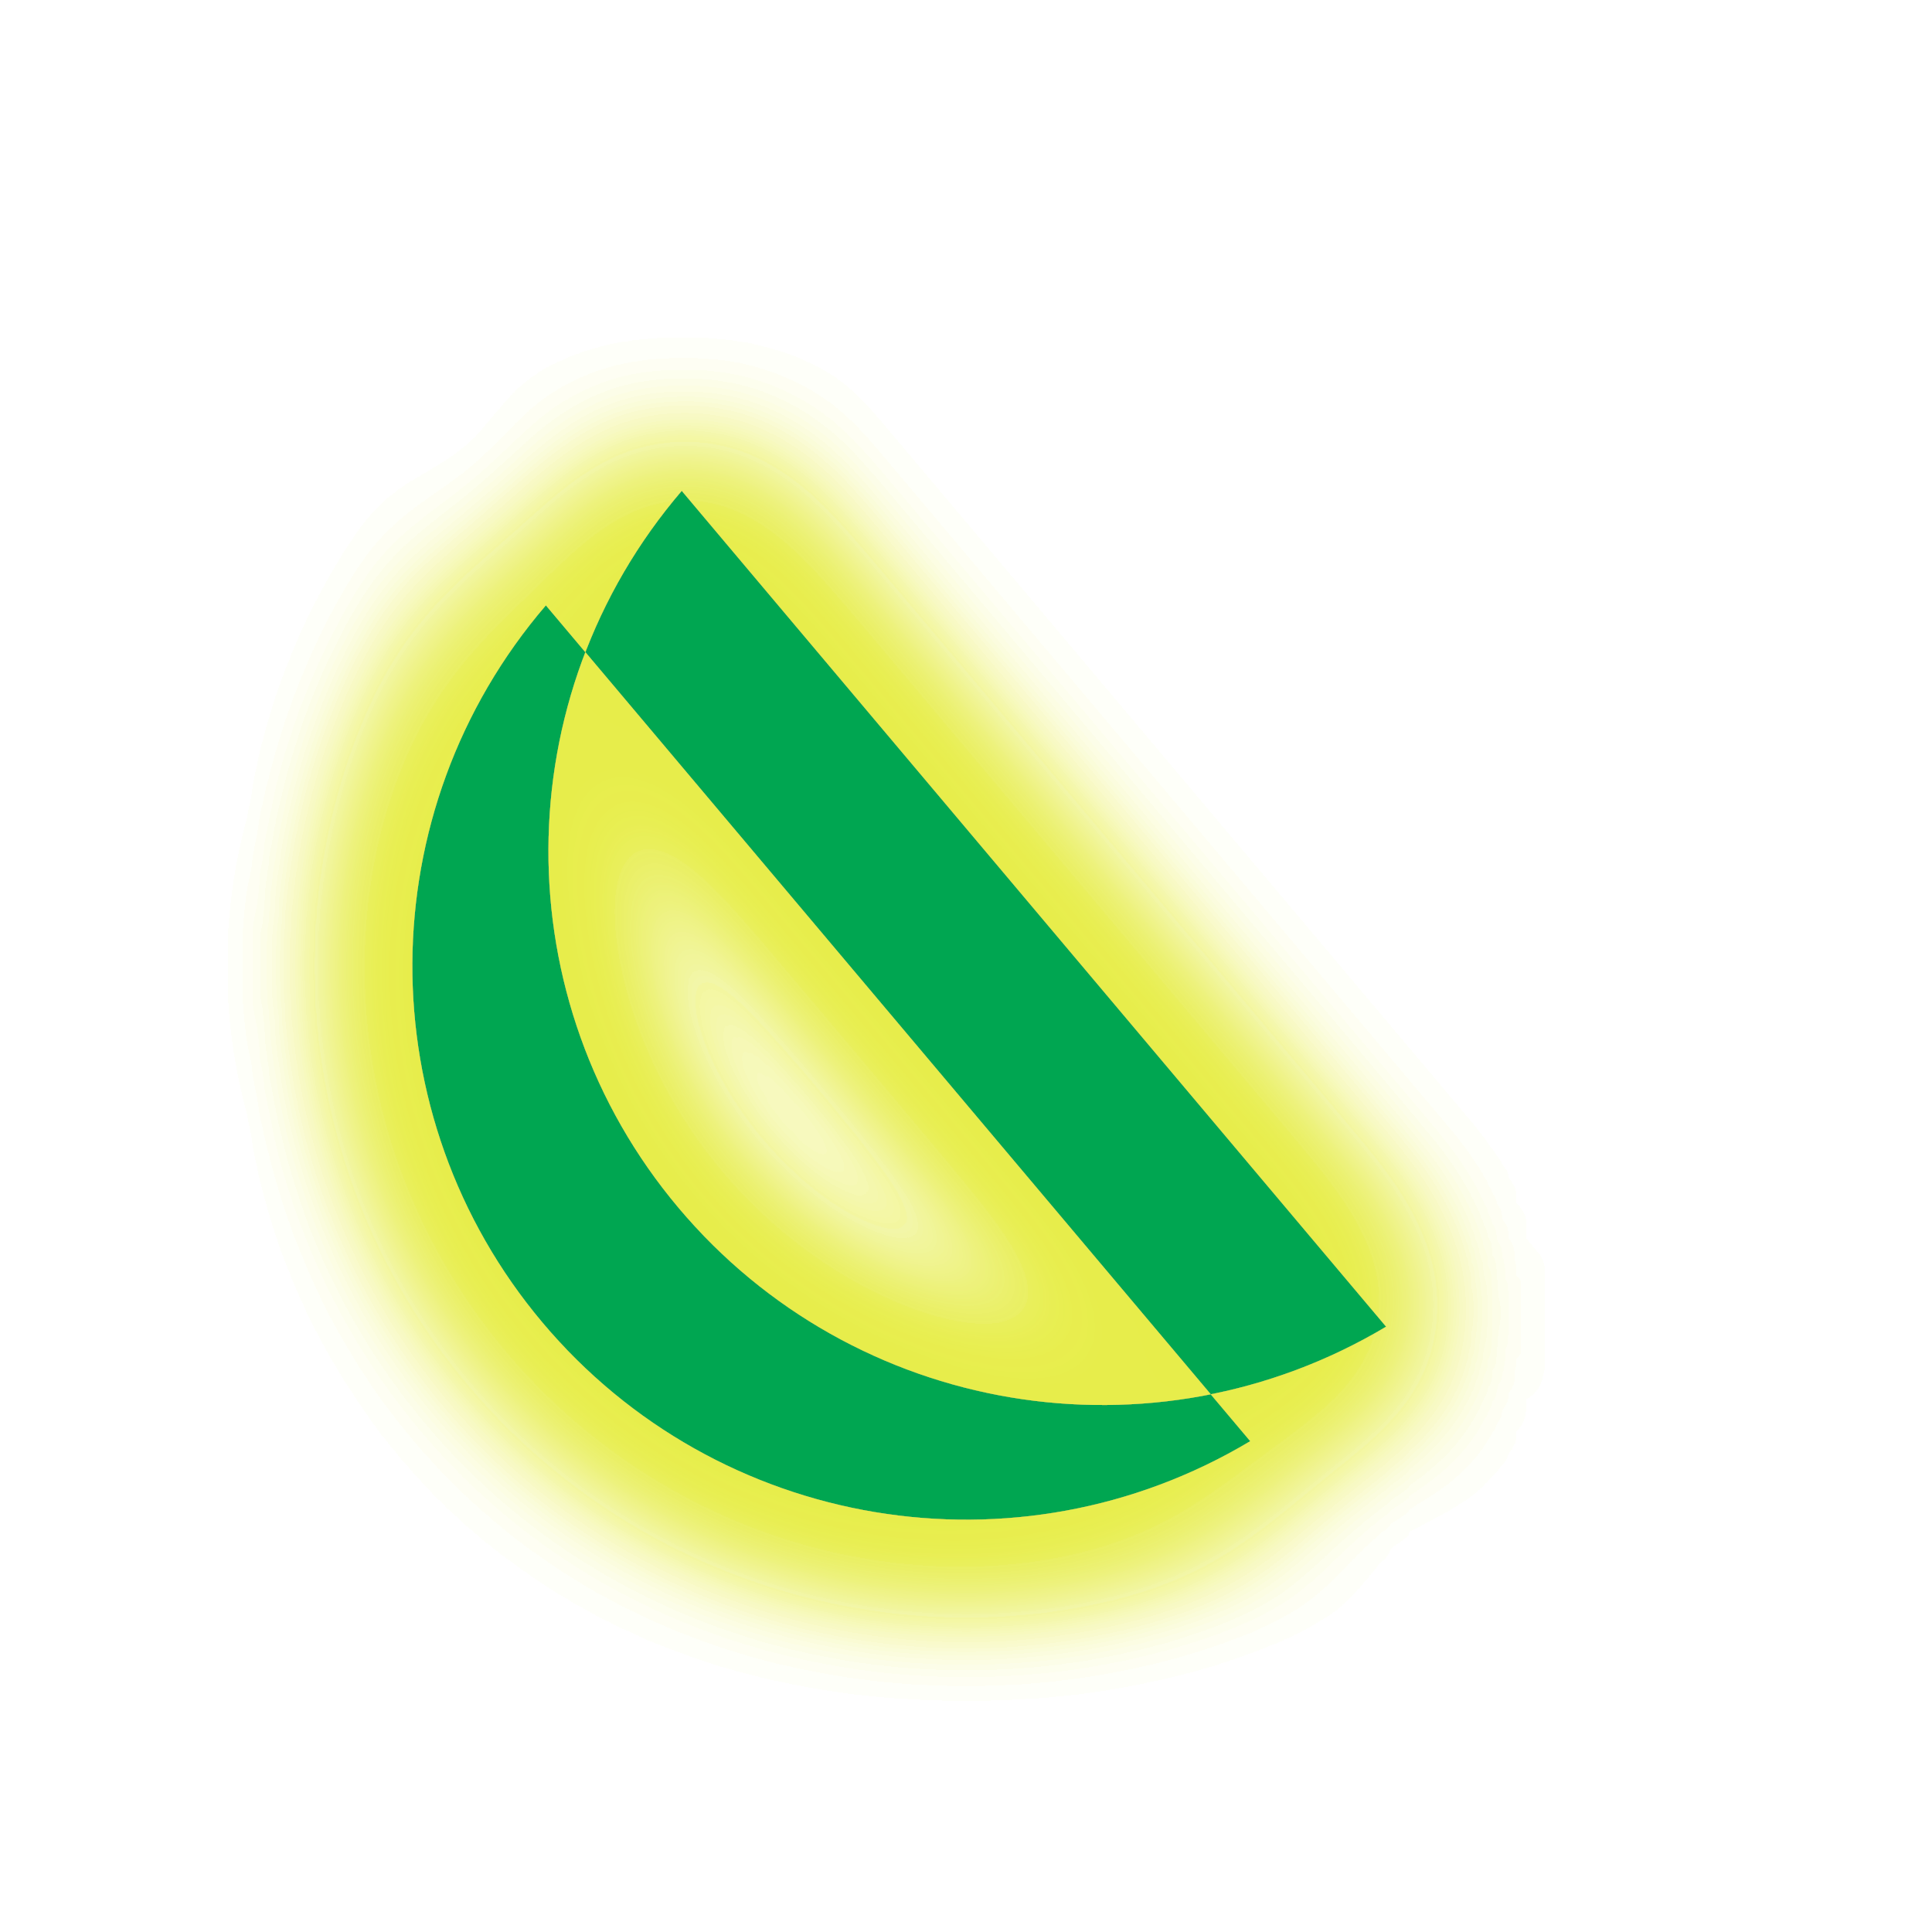
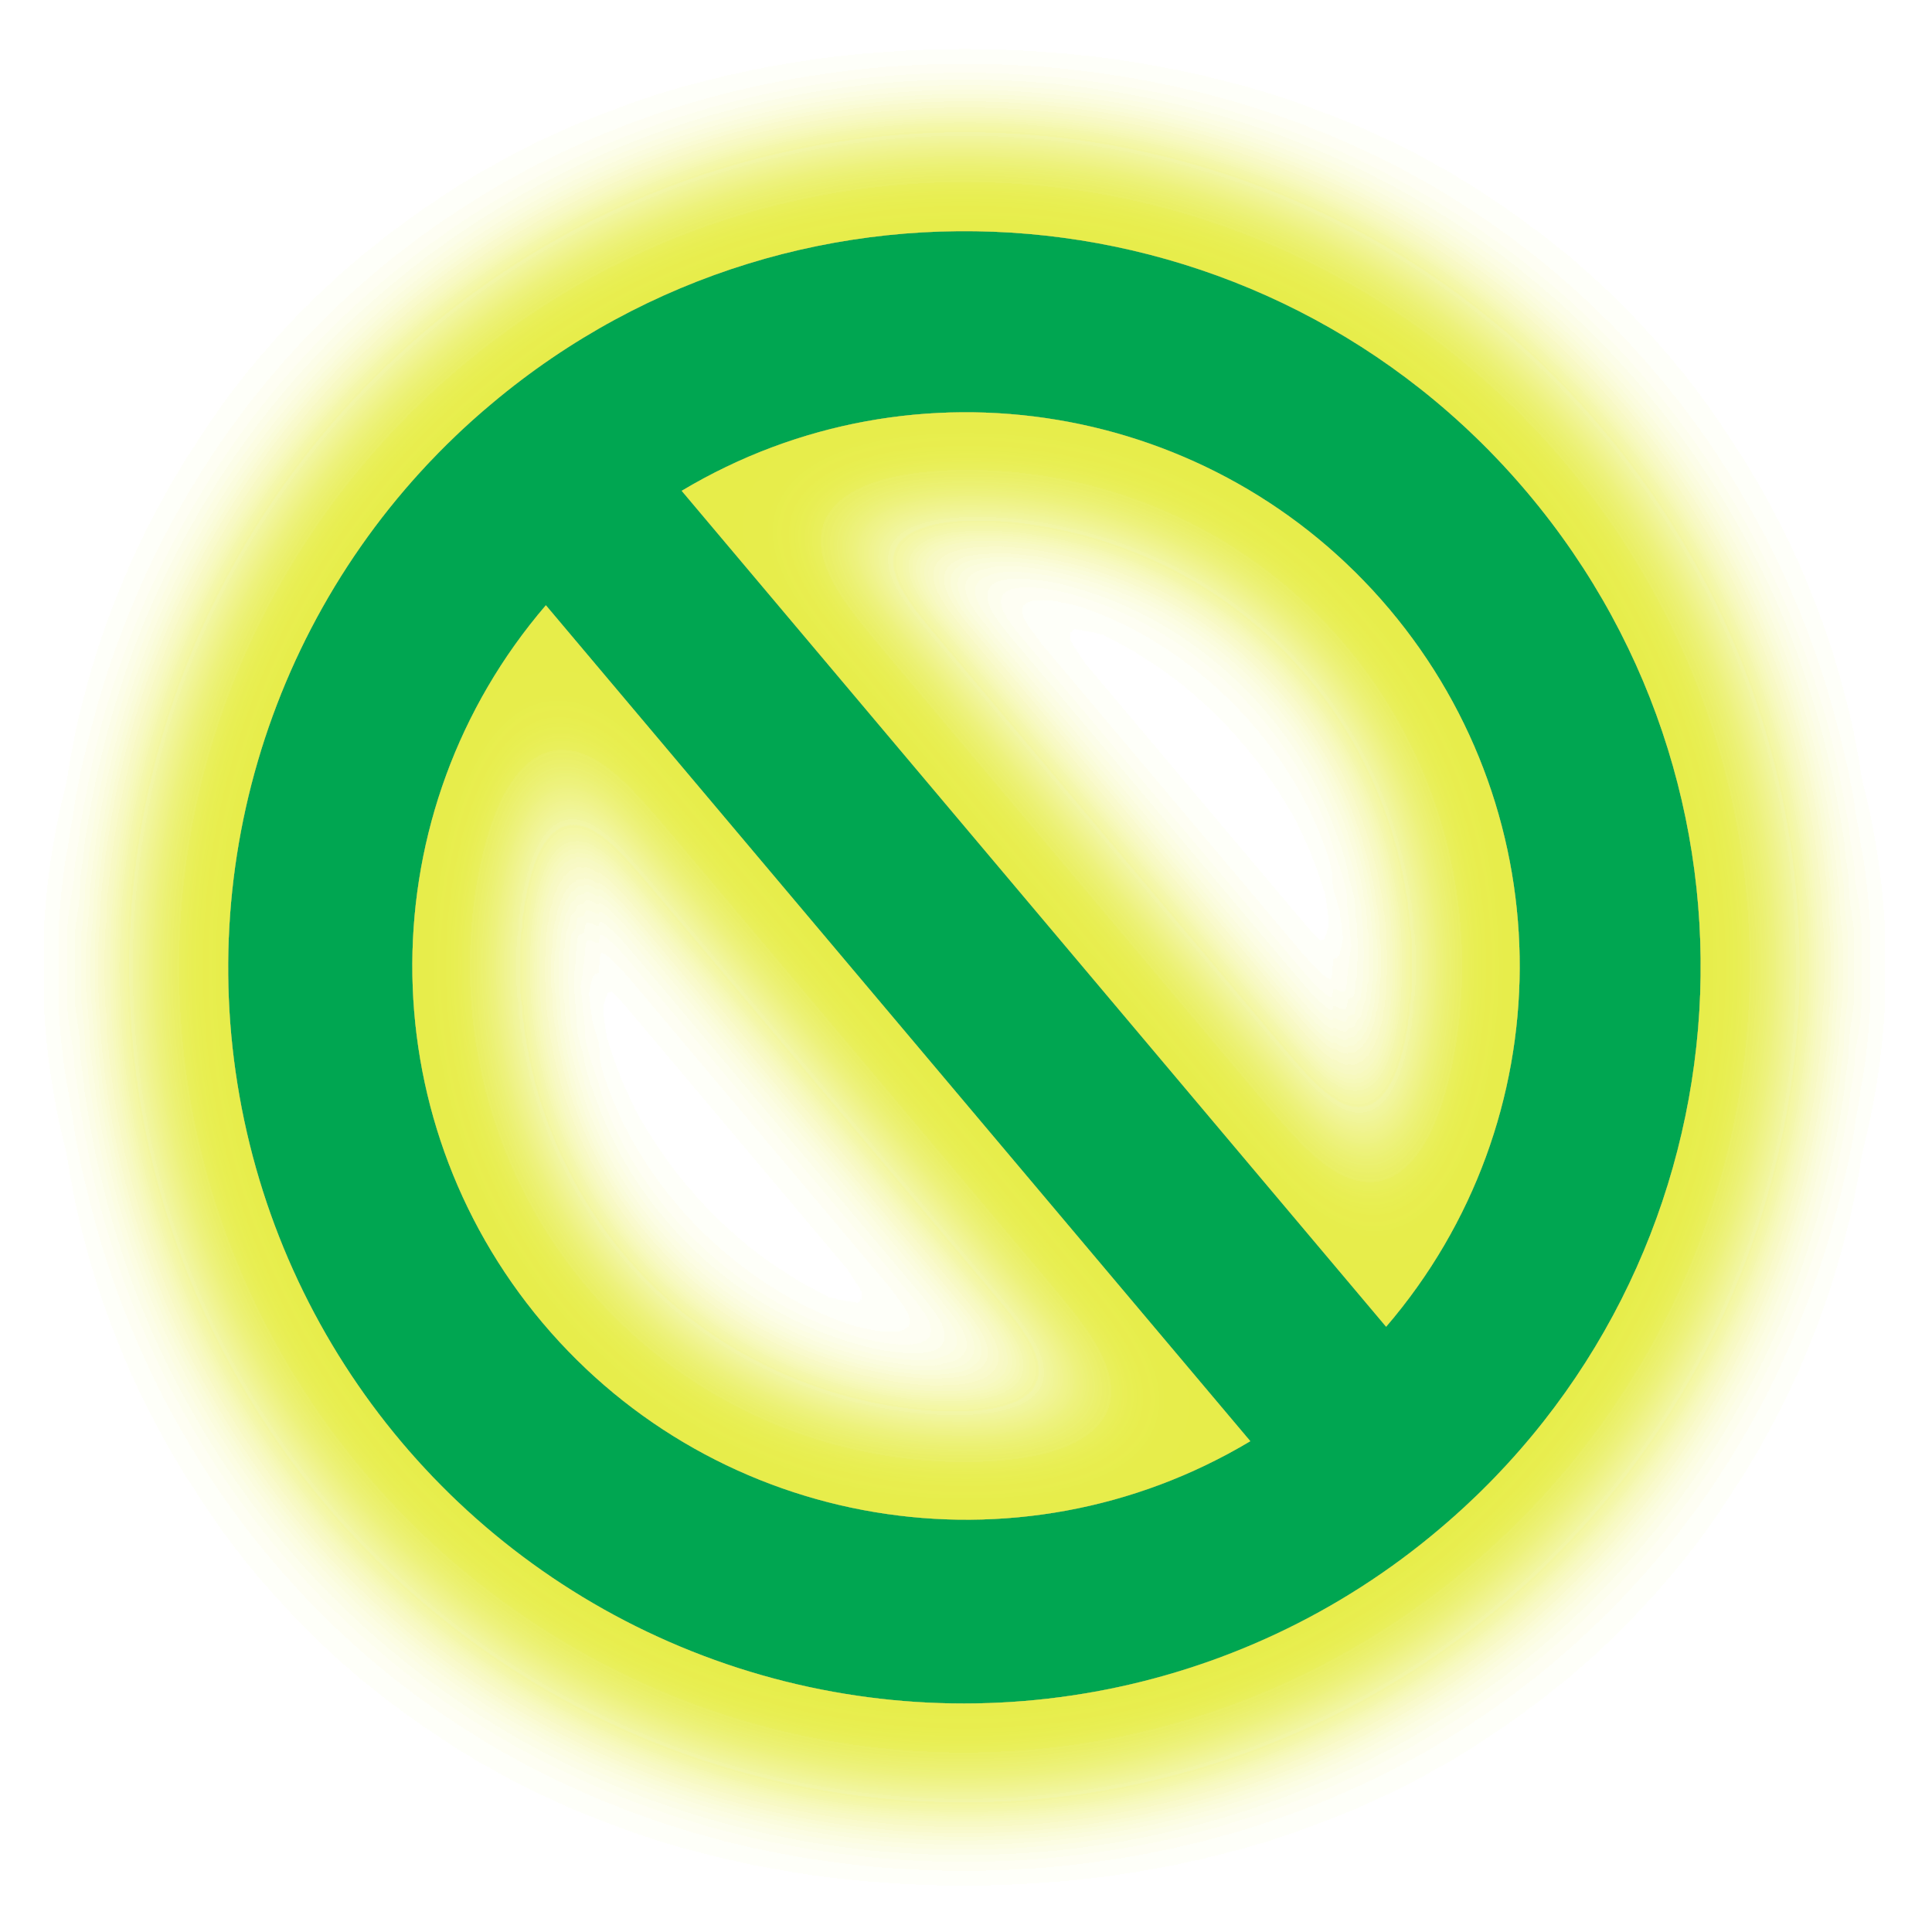
<svg xmlns="http://www.w3.org/2000/svg" preserveAspectRatio="xMidYMid" width="474" height="474" viewBox="0 0 474 474">
  <defs>
    <style>

      .cls-2 {
        fill: #00a651;
        filter: url(#outer-glow-1);
        fill-rule: evenodd;
      }
    </style>
    <filter id="outer-glow-1" filterUnits="userSpaceOnUse">
      <feGaussianBlur stdDeviation="19" in="SourceAlpha" />
      <feComposite />
      <feComposite />
      <feComposite result="outerGlowBlur" />
      <feFlood flood-color="#dfe70c" flood-opacity="0.75" />
      <feComposite operator="in" in2="outerGlowBlur" />
      <feComposite in="SourceGraphic" result="outerGlow" />
    </filter>
  </defs>
-   <path d="M120.687,98.976a180.497,180.497,0,0,0,0,0Zm12.44,225.558a135.868,135.868,0,0,1,0.798-176.024L306.74,353.582a135.867,135.867,0,0,1-173.613-29.048Zm206.948,0.956L167.261,120.419A135.867,135.867,0,0,0,340.075,325.49Z" class="cls-2" />
+   <path d="M120.687,98.976A180.498,180.498,0,1,0,353.313,375.022,180.497,180.497,0,0,0,120.687,98.976Zm12.44,225.558a135.868,135.868,0,0,1,0.798-176.024L306.74,353.582a135.867,135.867,0,0,1-173.613-29.048Zm206.948,0.956L167.261,120.419A135.85,135.85,0,0,1,340.075,325.49Z" class="cls-2" />
</svg>
